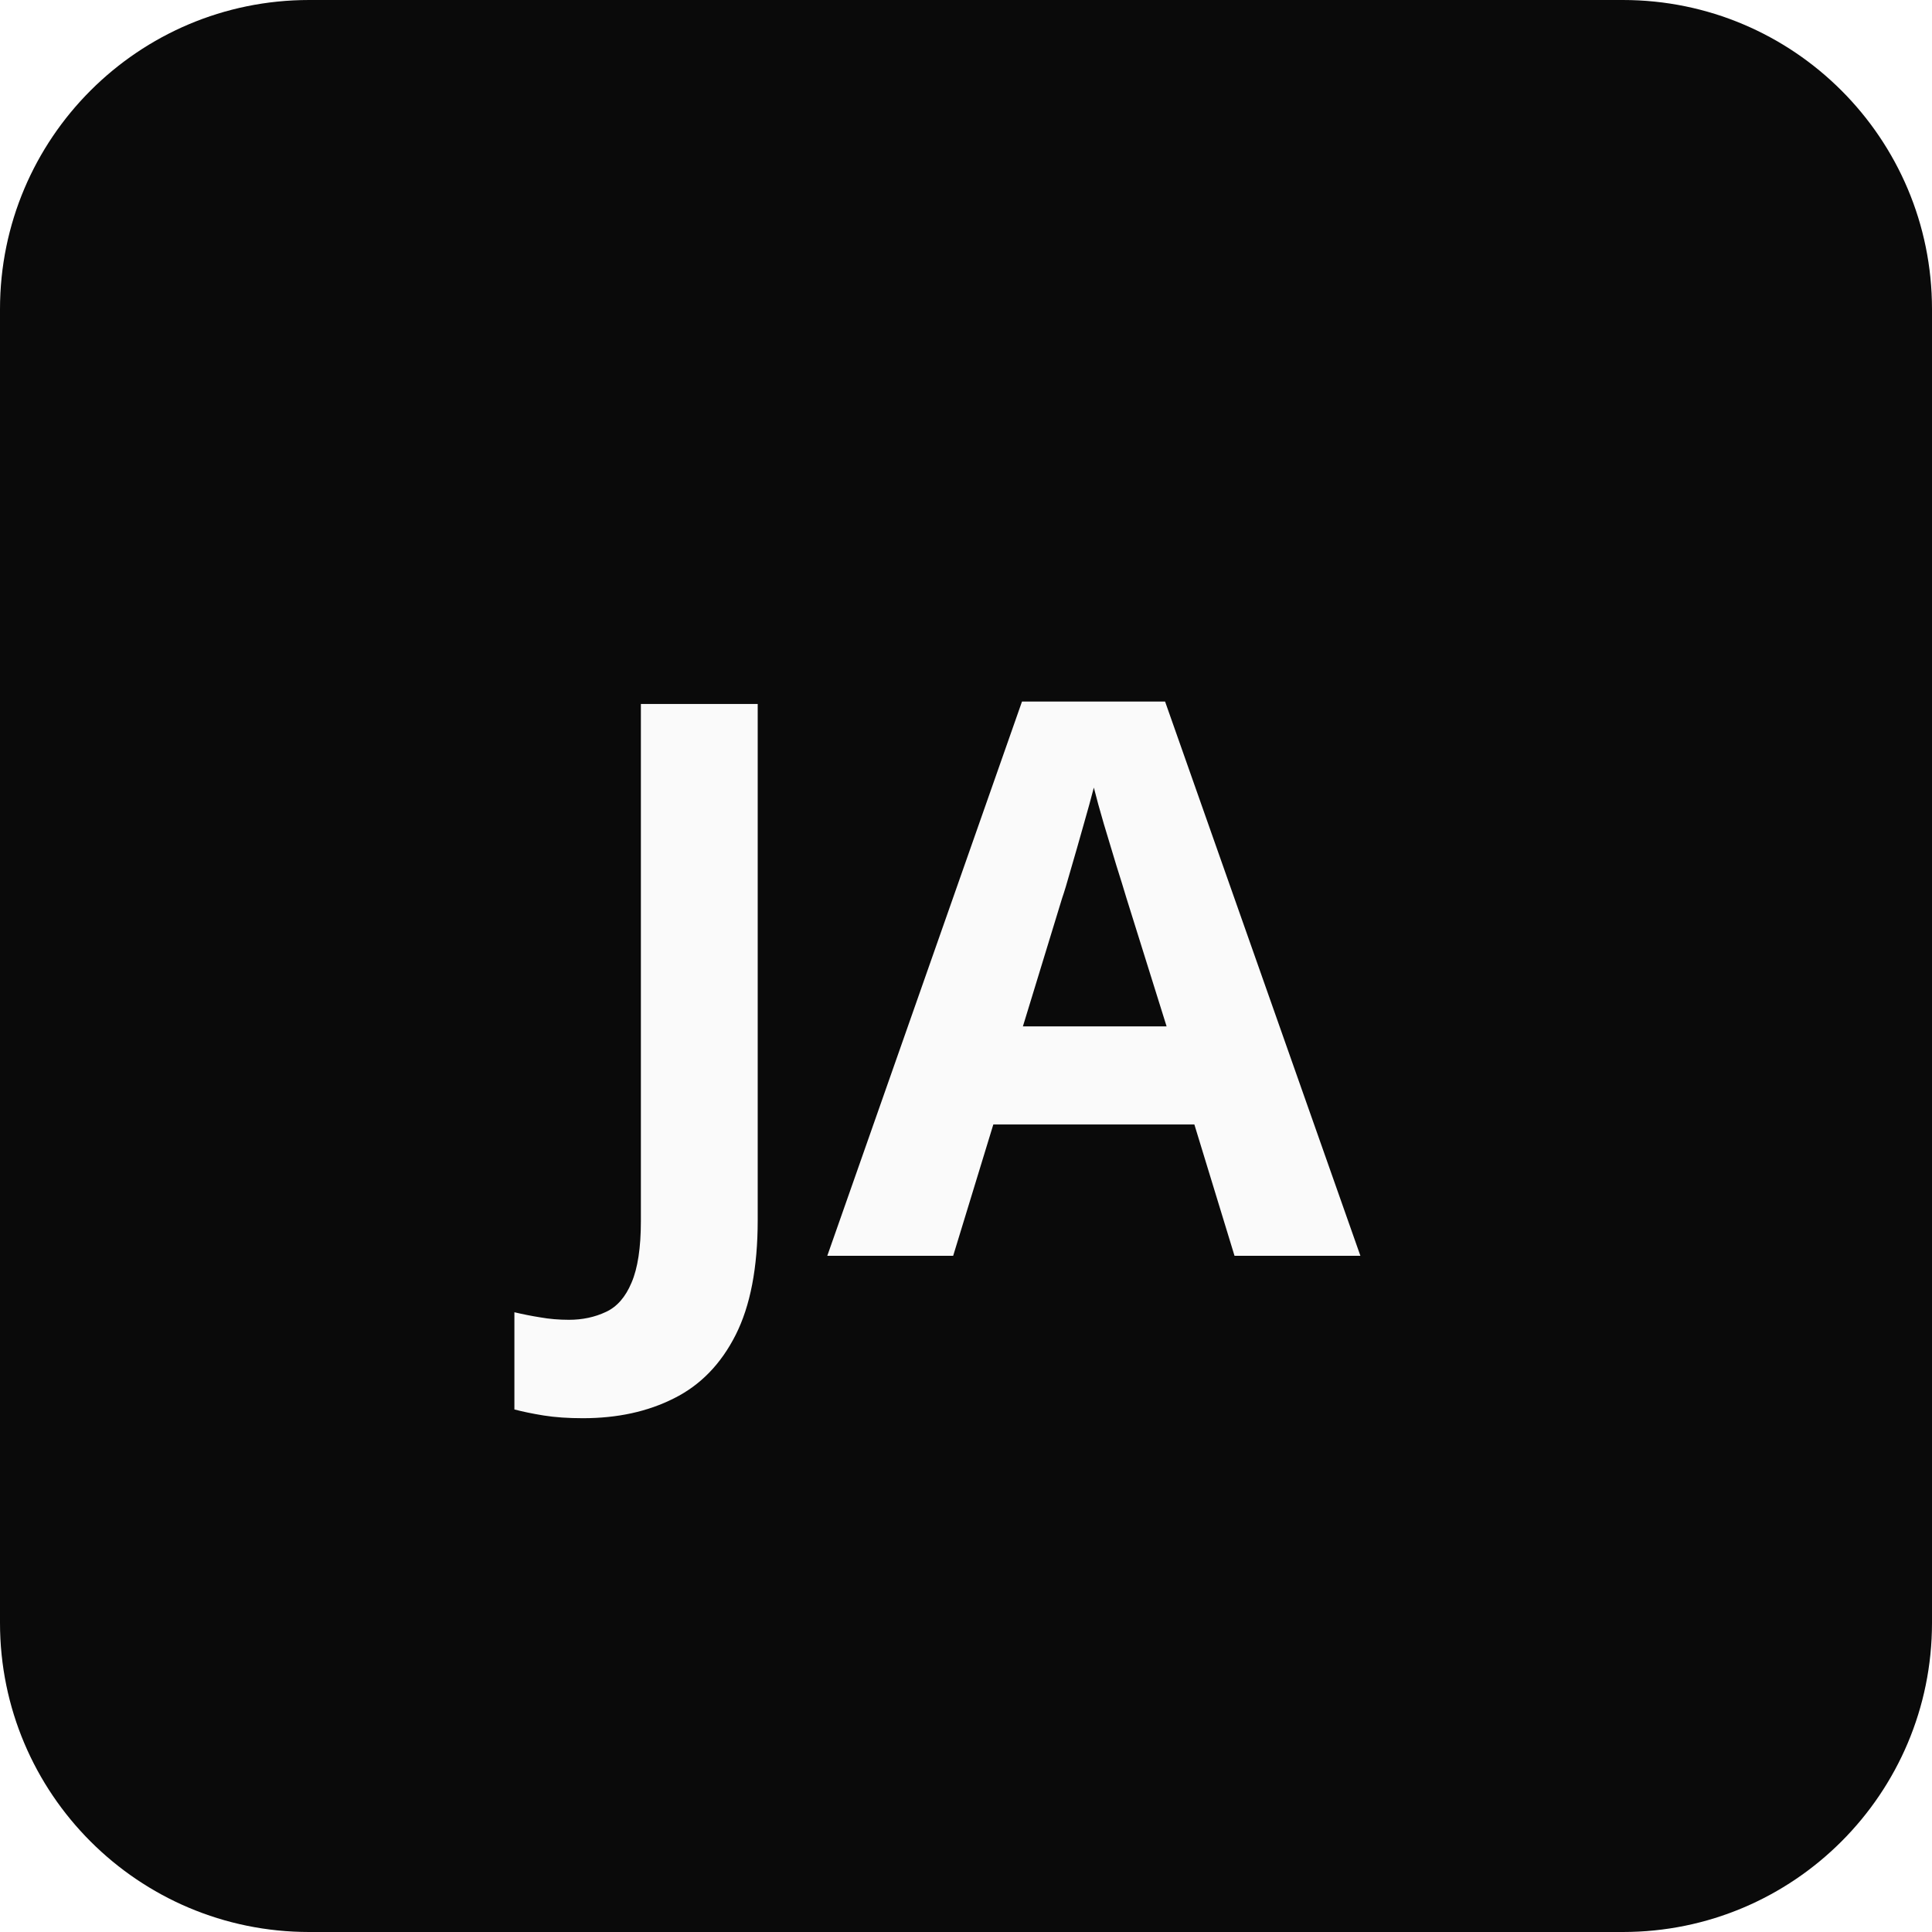
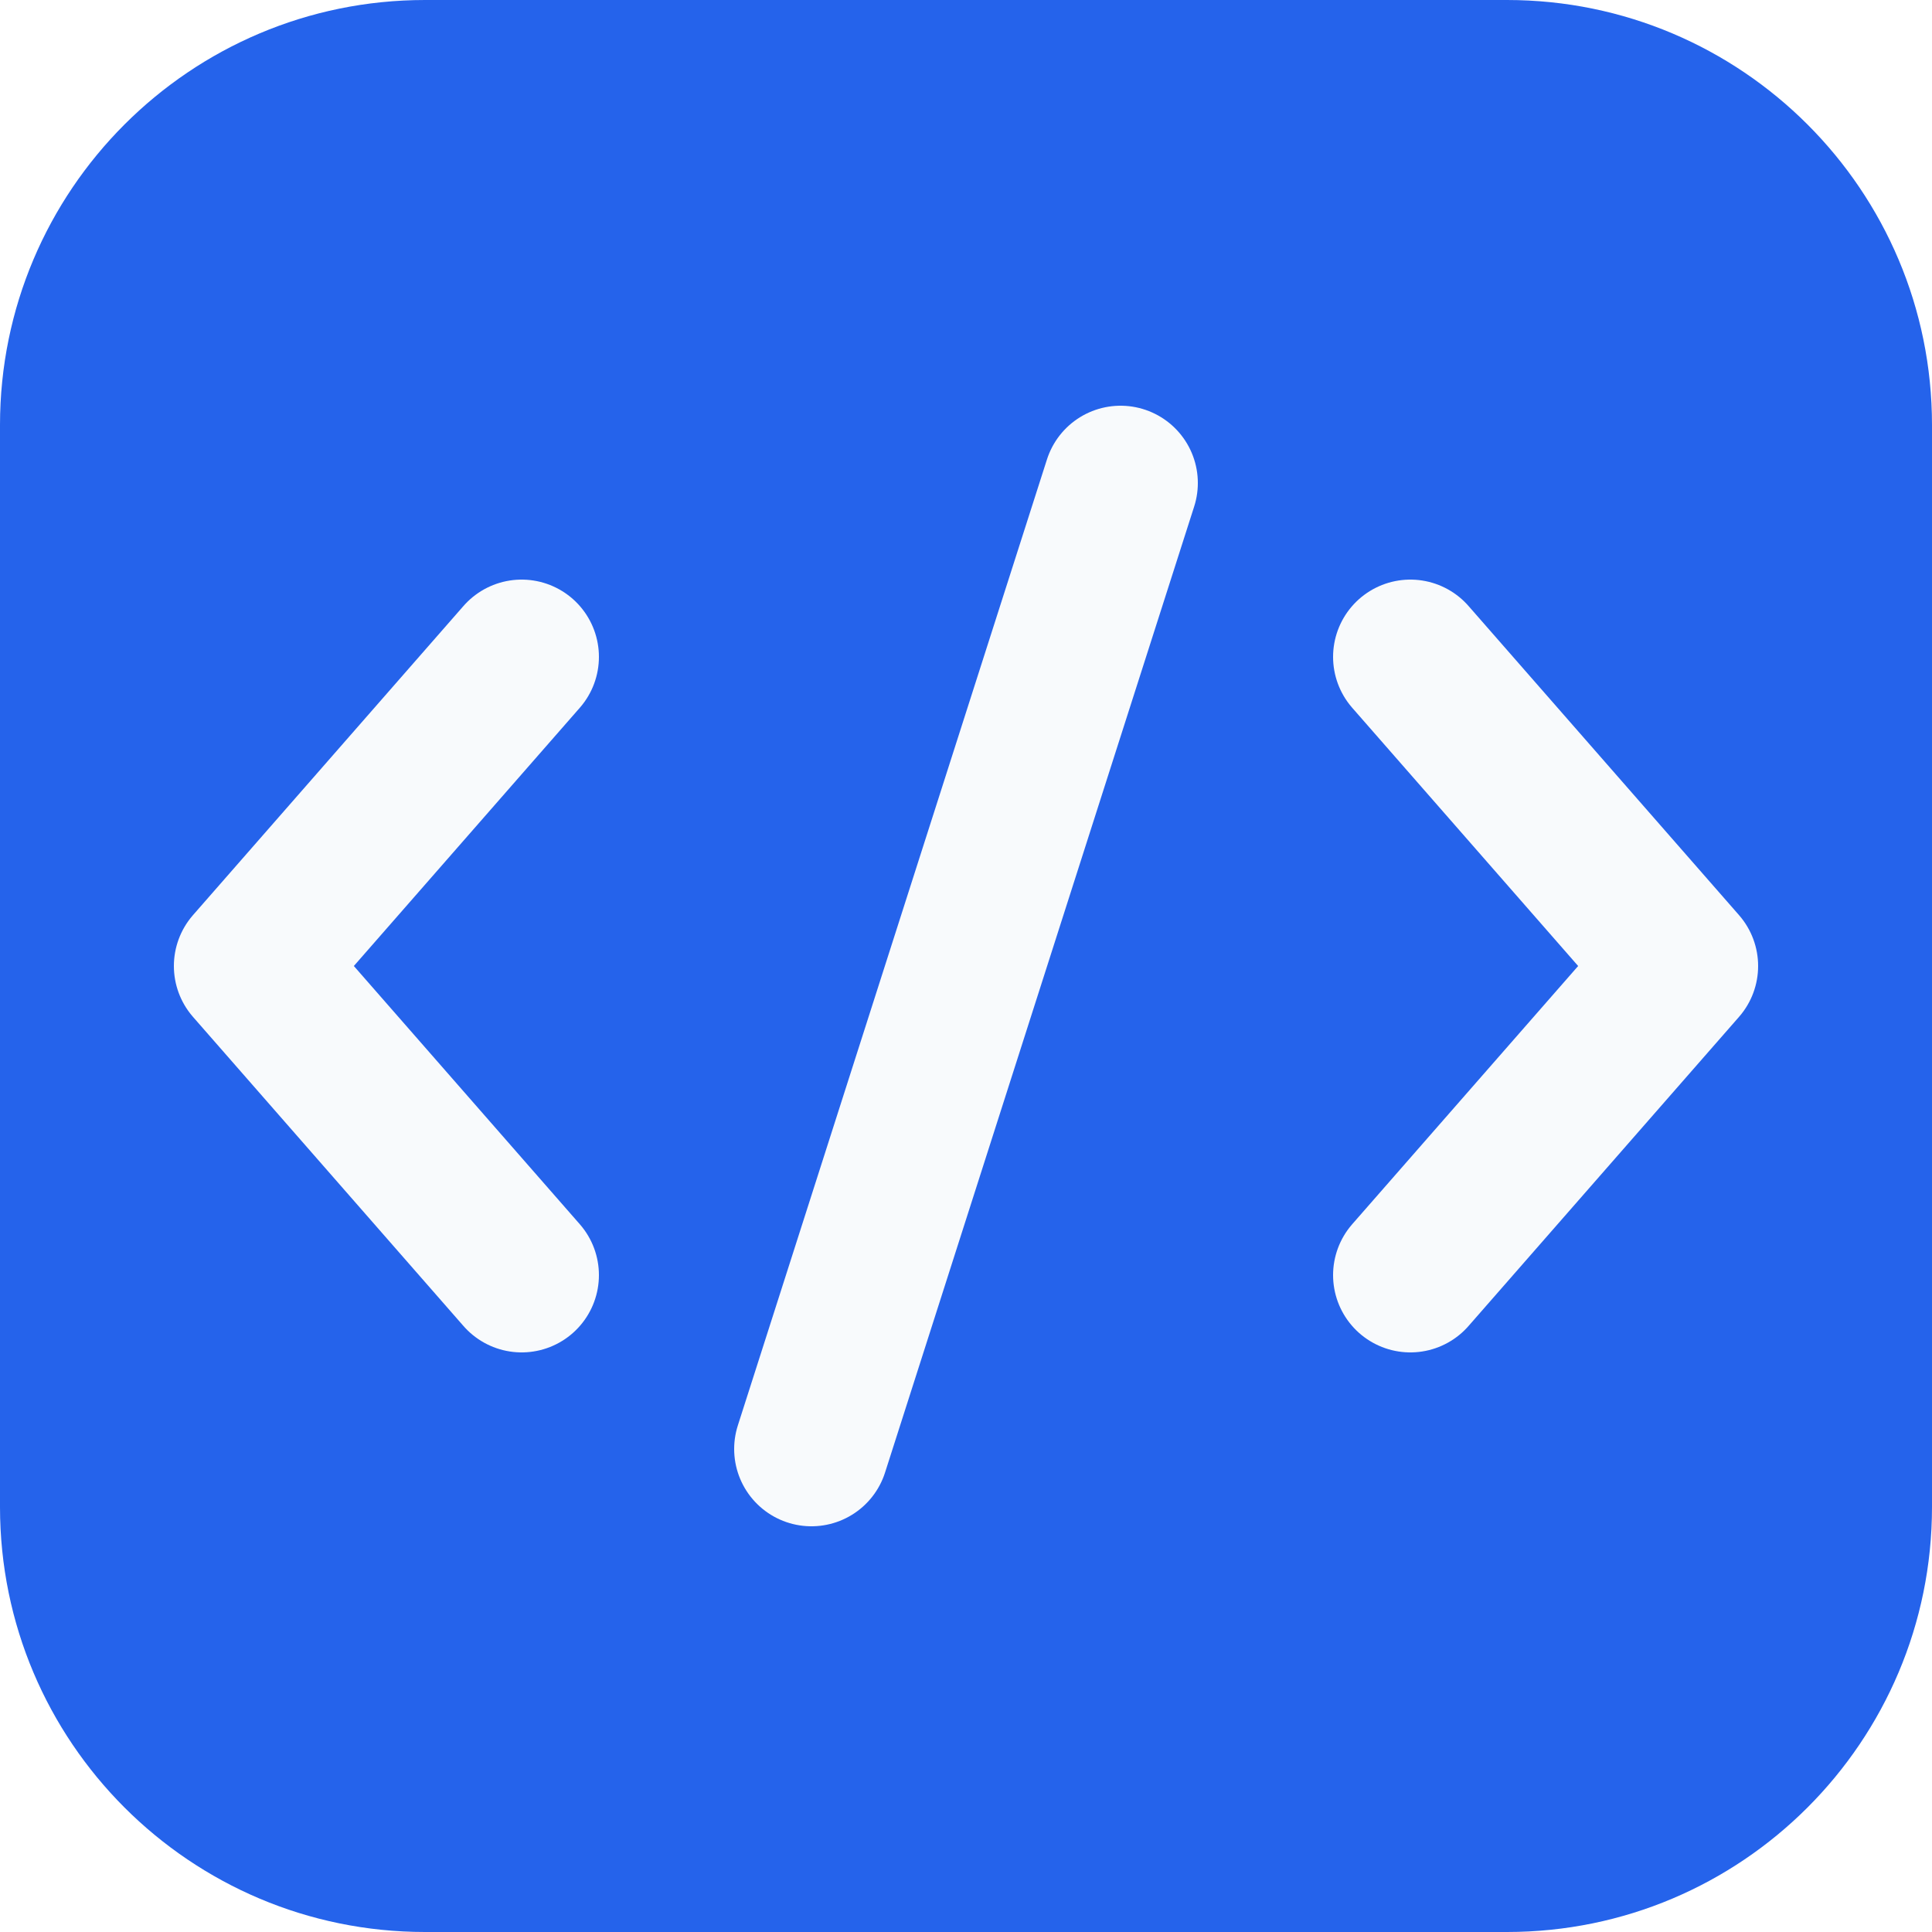
<svg xmlns="http://www.w3.org/2000/svg" viewBox="0 0 100 100">
-   <rect width="100" height="100" rx="16" fill="#0a0a0a" />
-   <text x="50" y="65" font-family="system-ui, sans-serif" font-size="40" font-weight="700" text-anchor="middle" fill="#fafafa">JA</text>
+   <rect width="100" height="100" rx="22" fill="#2563eb" />
+   <path d="M27 34 13 50l14 16" fill="none" stroke="#f8fafc" stroke-width="8" stroke-linecap="round" stroke-linejoin="round" />
+   <path d="M73 34 87 50 73 66" fill="none" stroke="#f8fafc" stroke-width="8" stroke-linecap="round" stroke-linejoin="round" />
+   <path d="M58 25 42 75" fill="none" stroke="#f8fafc" stroke-width="8" stroke-linecap="round" />
</svg>
